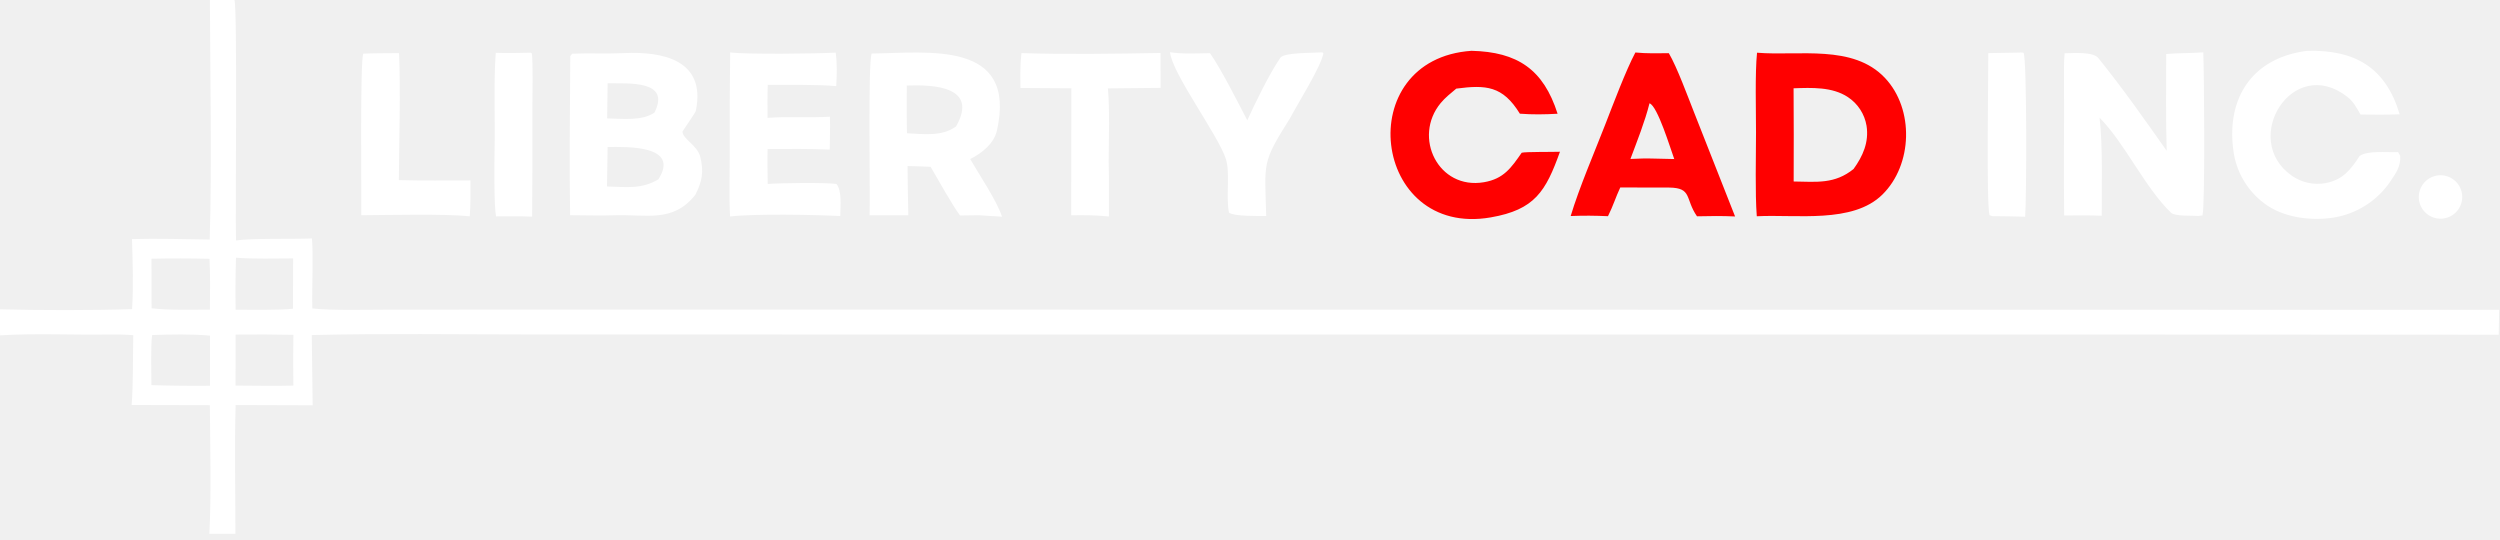
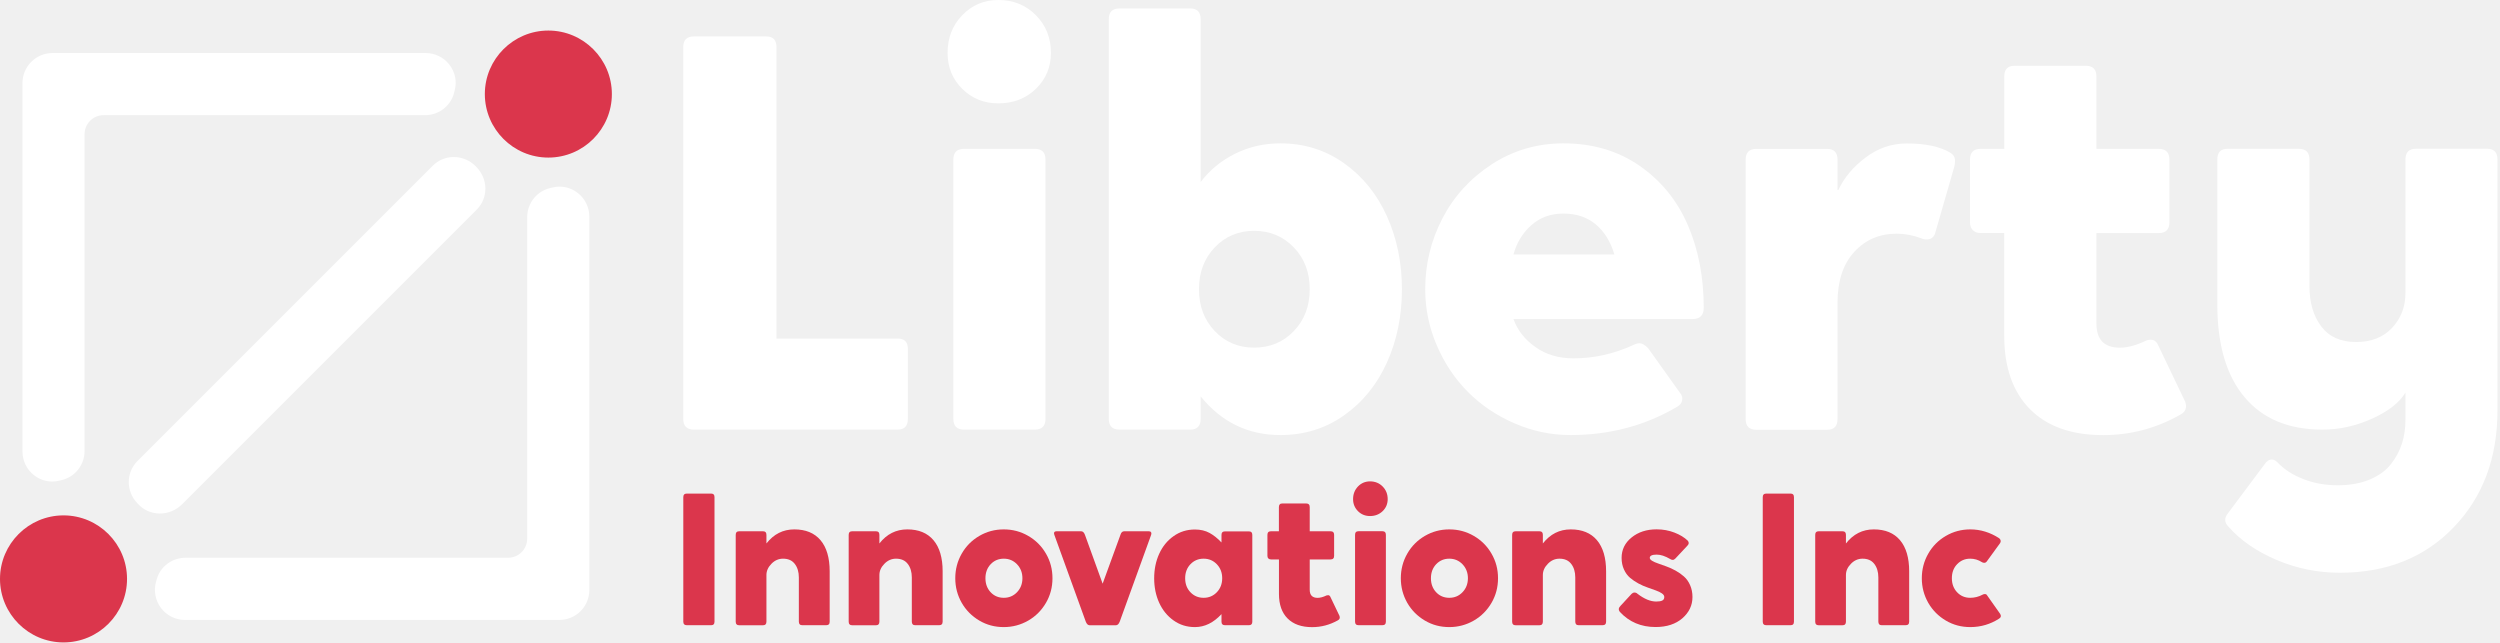
- <svg xmlns="http://www.w3.org/2000/svg" width="250" height="54" viewBox="0 0 250 54" fill="none">
-   <path d="M23.444 0.003C23.755 0.782 23.516 21.394 23.602 24.046C25.14 23.811 29.255 23.926 31.193 23.846C31.349 25.592 31.18 28.826 31.232 30.842C33.082 31.066 36.741 30.968 38.719 30.967L51.777 30.96L96.428 30.962L249.914 30.98L249.87 33.472L206.175 33.452H90.838L53.005 33.446C45.842 33.444 38.303 33.331 31.177 33.506L31.266 40.528L23.564 40.503C23.441 44.596 23.545 49.244 23.541 53.382L20.936 53.377C21.142 49.508 21.009 44.462 20.986 40.517L13.162 40.499C13.332 38.414 13.28 35.684 13.326 33.522C12.566 33.457 11.693 33.438 10.924 33.451C7.321 33.511 3.593 33.312 0.004 33.536L0 30.932C3.939 31.033 9.303 31.043 13.207 30.913C13.356 28.694 13.268 26.131 13.198 23.909C15.664 23.835 18.494 23.923 20.97 23.954C21.199 16.339 21.012 7.694 20.99 0L23.444 0.003ZM20.997 33.562C19.17 33.398 17.061 33.44 15.214 33.504C15.062 34.484 15.136 37.372 15.141 38.513C17.092 38.573 19.045 38.594 20.997 38.575V33.562ZM23.561 33.458L23.555 38.558C25.413 38.561 27.499 38.612 29.338 38.559C29.31 36.867 29.311 35.175 29.34 33.484C27.414 33.444 25.488 33.435 23.561 33.458ZM23.599 25.77C23.546 27.504 23.534 29.239 23.564 30.974C25.127 30.97 27.835 31.03 29.297 30.875L29.312 25.841C27.6 25.845 25.246 25.909 23.599 25.77ZM20.949 25.88C19.016 25.834 17.081 25.831 15.148 25.871L15.158 30.829C16.999 31.042 19.111 30.957 20.992 30.967C20.998 29.312 21.04 27.522 20.949 25.88ZM230.709 5.084C235.455 4.961 238.558 6.7 239.968 11.428C238.625 11.484 237.391 11.47 236.051 11.452C235.647 10.765 235.366 10.177 234.729 9.681C229.234 5.408 224.012 13.951 229.178 17.569C230.161 18.261 231.383 18.527 232.565 18.309C234.304 17.981 235.079 16.944 235.963 15.6C236.773 15.031 238.579 15.256 239.811 15.208L240.023 15.594C240.084 16.596 239.625 17.28 239.057 18.11C237.751 20.058 235.695 21.377 233.381 21.754C231.082 22.121 228.3 21.767 226.404 20.321C224.706 19.044 223.597 17.132 223.333 15.023C222.629 9.732 225.275 5.771 230.709 5.084ZM243.415 17.62C244.539 17.277 245.731 17.887 246.107 18.999C246.485 20.111 245.911 21.321 244.812 21.732C244.07 22.01 243.235 21.862 242.634 21.346C242.034 20.83 241.762 20.027 241.924 19.252C242.087 18.477 242.658 17.852 243.415 17.62ZM201.963 5.259C202.081 5.229 202.221 5.262 202.355 5.276C202.703 5.859 202.657 20.062 202.514 21.672C201.544 21.637 200.54 21.634 199.565 21.617C199.179 21.628 199.314 21.646 198.953 21.519C198.622 20.454 198.844 7.31 198.829 5.312L201.963 5.259ZM87.165 5.352C92.775 5.296 101.721 3.964 99.696 13.046C99.402 14.365 98.169 15.331 97.022 15.904C97.869 17.386 99.739 20.167 100.199 21.67L97.865 21.523L96.004 21.549C95.224 20.507 93.769 17.89 93.064 16.683C92.317 16.637 91.508 16.628 90.755 16.605C90.769 18.245 90.793 19.885 90.831 21.524L86.96 21.53C87.033 19.269 86.786 6.36 87.165 5.352ZM53.188 5.342C53.31 6.389 53.239 9.507 53.24 10.692C53.253 14.35 53.243 18.008 53.213 21.665C52.046 21.611 50.778 21.636 49.602 21.637C49.4 20.663 49.43 16.293 49.458 15.021C49.525 11.964 49.352 8.285 49.575 5.284C50.786 5.319 51.851 5.303 53.063 5.269L53.188 5.342ZM116.06 8.787L110.792 8.84C110.981 10.912 110.879 14.007 110.867 16.161C110.916 17.939 110.888 19.861 110.895 21.649C109.492 21.507 108.539 21.513 107.119 21.528L107.135 8.831L102.045 8.797C102.034 7.59 102.002 6.515 102.144 5.309C106.301 5.454 111.881 5.375 116.053 5.297L116.06 8.787ZM73.016 5.243C74.649 5.453 81.765 5.369 83.569 5.261C83.726 6.45 83.685 7.426 83.624 8.615C81.862 8.437 78.629 8.499 76.775 8.486C76.732 9.536 76.756 10.727 76.754 11.789C78.579 11.632 80.973 11.792 82.992 11.673C83.026 12.725 82.987 13.895 82.974 14.958C80.933 14.873 78.802 14.892 76.76 14.904C76.724 16.025 76.761 17.267 76.772 18.398C77.951 18.295 82.536 18.242 83.644 18.394C84.212 19.072 84.036 20.653 84.026 21.604C81.477 21.474 75.496 21.36 73.007 21.648C72.901 19.845 72.973 17.319 72.974 15.472C72.959 12.062 72.973 8.652 73.016 5.243ZM39.902 5.311C40.074 9.071 39.908 14.167 39.886 18.011C42.205 18.079 44.713 18.038 47.047 18.043C47.051 19.263 47.065 20.406 46.977 21.627C44.34 21.368 38.933 21.507 36.129 21.523C36.154 19.598 35.998 6.063 36.328 5.366C37.461 5.315 38.755 5.327 39.902 5.311ZM117.001 5.217C118.178 5.421 119.772 5.335 120.999 5.316C122.09 6.858 123.815 10.279 124.729 12.03C125.544 10.251 126.919 7.406 128.034 5.778C128.41 5.228 131.249 5.31 132.234 5.234L132.34 5.332C132.105 6.656 129.778 10.361 128.981 11.86C126.149 16.345 126.483 16.203 126.62 21.602C125.81 21.59 123.416 21.658 122.897 21.261C122.579 19.719 123.032 17.284 122.588 15.898C121.819 13.506 117.203 7.345 117.001 5.217ZM220.328 5.234C220.413 7.053 220.522 20.601 220.247 21.544L219.812 21.6C219.216 21.536 217.498 21.658 217.099 21.27C214.434 18.678 212.523 14.371 209.956 11.766C210.287 14.553 210.163 18.636 210.175 21.574C208.956 21.517 207.643 21.544 206.415 21.548C206.355 16.992 206.431 12.423 206.399 7.866C206.393 7.019 206.386 6.173 206.46 5.328C207.315 5.315 209.299 5.143 209.838 5.812C212.192 8.724 214.523 12.029 216.67 15.082C216.566 11.962 216.627 8.542 216.619 5.4C217.739 5.299 219.1 5.327 220.328 5.234ZM62.362 5.312C66.311 5.122 70.63 6.013 69.583 11.084C69.543 11.271 68.434 12.851 68.254 13.139C68.208 13.864 69.746 14.52 70.031 15.695C70.391 17.177 70.217 18.145 69.537 19.472C67.321 22.308 64.619 21.417 61.441 21.527C59.988 21.578 58.467 21.522 57.01 21.52C56.931 17.242 56.995 10.159 57.027 5.61C57.089 5.531 57.151 5.451 57.213 5.372C58.856 5.296 60.669 5.393 62.362 5.312ZM60.762 14.703L60.698 18.648C62.656 18.695 64.133 18.945 65.836 17.936C68.04 14.5 62.673 14.681 60.762 14.703ZM95.607 12.64C97.882 8.654 93.393 8.453 90.678 8.553C90.681 10.122 90.658 11.764 90.698 13.326C92.375 13.409 94.216 13.67 95.607 12.64ZM60.715 11.841C62.235 11.872 64.228 12.115 65.444 11.257C67.135 7.948 62.721 8.375 60.763 8.326L60.715 11.841Z" fill="white" />
-   <path d="M147.153 5.081C151.748 5.191 154.344 6.936 155.759 11.374C154.501 11.448 153.244 11.466 151.987 11.369C150.269 8.574 148.592 8.473 145.628 8.862C145.09 9.311 144.516 9.763 144.068 10.306C141.25 13.715 143.826 19.007 148.399 18.221C150.373 17.882 151.118 16.784 152.171 15.272C152.555 15.17 155.277 15.204 155.996 15.175C154.573 19.147 153.478 20.974 149.077 21.739C137.181 23.807 135.05 5.908 147.153 5.081ZM163.537 5.249C164.651 5.36 165.765 5.328 166.884 5.319C167.724 6.761 168.764 9.617 169.412 11.251L173.508 21.646C172.167 21.585 171.044 21.598 169.699 21.631C168.478 19.86 169.248 18.779 166.896 18.756L162.027 18.747C161.578 19.7 161.329 20.552 160.799 21.619C159.444 21.562 158.423 21.548 157.068 21.603C157.917 18.779 159.43 15.265 160.516 12.475C161.271 10.535 162.604 6.993 163.537 5.249ZM175.703 5.271C179.878 5.62 185.294 4.404 188.493 7.79C191.442 10.91 191.263 16.491 188.234 19.463C185.271 22.381 179.639 21.42 175.678 21.626C175.501 19.286 175.602 15.664 175.601 13.252C175.601 11.079 175.495 7.318 175.703 5.271ZM184.796 9.715C183.23 8.672 181.172 8.767 179.358 8.83C179.377 11.936 179.381 15.043 179.366 18.149C181.674 18.183 183.467 18.425 185.356 16.9C186.289 15.612 186.908 14.215 186.655 12.58C186.461 11.407 185.787 10.369 184.796 9.715ZM164.95 10.33C164.505 12.123 163.699 14.142 163.043 15.896C163.906 15.854 164.556 15.83 165.423 15.858L167.425 15.904C167.043 14.865 165.756 10.592 164.95 10.33Z" fill="#FF0000" />
+ <svg xmlns="http://www.w3.org/2000/svg" width="455" height="117" viewBox="0 0 455 117" fill="none">
+   <path d="M129.42 113.79H125.01C124.58 113.79 124.36 113.57 124.36 113.14V90.48C124.36 90.05 124.58 89.83 125.01 89.83H129.42C129.83 89.83 130.04 90.05 130.04 90.48V113.14C130.04 113.58 129.83 113.79 129.42 113.79Z" fill="#DB364C" />
+   <path d="M150.35 113.79H146.01C145.6 113.79 145.39 113.57 145.39 113.14V105.1C145.39 104.09 145.14 103.26 144.65 102.63C144.16 101.99 143.45 101.68 142.51 101.68C141.71 101.68 141 101.99 140.4 102.61C139.79 103.23 139.49 103.91 139.49 104.66V113.15C139.49 113.58 139.28 113.8 138.86 113.8H134.55C134.12 113.8 133.9 113.58 133.9 113.15V97.34C133.9 96.9 134.12 96.69 134.55 96.69H138.86C139.28 96.69 139.49 96.91 139.49 97.34V98.91C140.83 97.2 142.52 96.35 144.57 96.35C146.63 96.35 148.22 97 149.33 98.31C150.44 99.62 151 101.51 151 103.97V113.14C151.01 113.58 150.79 113.79 150.35 113.79Z" fill="#DB364C" />
+   <path d="M170.91 113.79H166.57C166.16 113.79 165.95 113.57 165.95 113.14V105.1C165.95 104.09 165.7 103.26 165.21 102.63C164.72 101.99 164.01 101.68 163.07 101.68C162.27 101.68 161.56 101.99 160.96 102.61C160.35 103.23 160.05 103.91 160.05 104.66V113.15C160.05 113.58 159.84 113.8 159.42 113.8H155.11C154.68 113.8 154.46 113.58 154.46 113.15V97.34C154.46 96.9 154.68 96.69 155.11 96.69H159.42C159.84 96.69 160.05 96.91 160.05 97.34V98.91C161.39 97.2 163.08 96.35 165.13 96.35C167.19 96.35 168.78 97 169.89 98.31C171 99.62 171.56 101.51 171.56 103.97V113.14C171.56 113.58 171.34 113.79 170.91 113.79Z" fill="#DB364C" />
+   <path d="M175.03 109.71C174.25 108.34 173.86 106.85 173.86 105.24C173.86 103.63 174.25 102.13 175.03 100.77C175.81 99.4 176.88 98.33 178.23 97.54C179.58 96.75 181.07 96.35 182.68 96.35C184.29 96.35 185.78 96.74 187.15 97.54C188.51 98.33 189.59 99.41 190.37 100.77C191.16 102.13 191.55 103.62 191.55 105.24C191.55 106.86 191.16 108.35 190.37 109.71C189.58 111.07 188.51 112.15 187.15 112.94C185.78 113.73 184.29 114.13 182.68 114.13C181.06 114.13 179.58 113.74 178.23 112.94C176.88 112.14 175.81 111.07 175.03 109.71ZM180.3 102.69C179.67 103.36 179.35 104.21 179.35 105.24C179.35 106.27 179.67 107.12 180.3 107.79C180.93 108.46 181.73 108.8 182.69 108.8C183.65 108.8 184.45 108.46 185.1 107.78C185.75 107.1 186.08 106.25 186.08 105.24C186.08 104.23 185.75 103.38 185.1 102.7C184.45 102.02 183.64 101.68 182.69 101.68C181.74 101.68 180.93 102.02 180.3 102.69Z" fill="#DB364C" />
+   <path d="M197.46 97.34L200.68 106.23L203.92 97.34C204.05 96.9 204.28 96.69 204.61 96.69H209.09C209.28 96.69 209.41 96.75 209.49 96.87C209.57 96.99 209.57 97.15 209.51 97.34L203.8 113.11C203.63 113.57 203.39 113.8 203.08 113.8H198.32C198.01 113.8 197.77 113.57 197.6 113.11L191.89 97.34C191.81 97.15 191.81 96.99 191.88 96.87C191.95 96.75 192.08 96.69 192.27 96.69H196.75C197.06 96.68 197.3 96.9 197.46 97.34Z" fill="#DB364C" />
+   <path d="M227.3 113.79H222.96C222.53 113.79 222.31 113.57 222.31 113.14V111.77C220.86 113.34 219.25 114.13 217.48 114.13C216.02 114.13 214.72 113.73 213.59 112.92C212.45 112.11 211.58 111.04 210.97 109.7C210.36 108.36 210.06 106.87 210.06 105.25C210.06 103.63 210.36 102.14 210.97 100.8C211.58 99.46 212.45 98.38 213.59 97.58C214.73 96.77 216.02 96.37 217.48 96.37C218.49 96.37 219.38 96.58 220.13 96.99C220.88 97.4 221.61 97.98 222.31 98.73V97.36C222.31 96.92 222.53 96.71 222.96 96.71H227.3C227.71 96.71 227.92 96.93 227.92 97.36V113.17C227.92 113.58 227.71 113.79 227.3 113.79ZM216.66 102.69C216.02 103.36 215.7 104.21 215.7 105.24C215.7 106.27 216.02 107.12 216.66 107.79C217.3 108.46 218.1 108.8 219.06 108.8C220.02 108.8 220.82 108.46 221.47 107.78C222.12 107.1 222.44 106.25 222.44 105.24C222.44 104.23 222.12 103.38 221.47 102.7C220.82 102.02 220.02 101.68 219.06 101.68C218.1 101.68 217.3 102.02 216.66 102.69Z" fill="#DB364C" />
+   <path d="M242.1 108.57L243.79 112.1C243.91 112.46 243.82 112.72 243.51 112.89C242.04 113.72 240.47 114.14 238.8 114.14C236.87 114.14 235.39 113.61 234.34 112.56C233.29 111.51 232.77 110.02 232.77 108.09V101.82H231.33C231.13 101.82 230.97 101.76 230.85 101.65C230.73 101.53 230.67 101.37 230.67 101.17V97.34C230.67 96.9 230.89 96.69 231.32 96.69H232.76V92.28C232.76 91.84 232.97 91.63 233.38 91.63H237.72C238.15 91.63 238.37 91.85 238.37 92.28V96.69H242.16C242.59 96.69 242.81 96.91 242.81 97.34V101.17C242.81 101.6 242.59 101.82 242.16 101.82H238.37V107.34C238.37 108.32 238.85 108.81 239.81 108.81C240.28 108.81 240.82 108.66 241.45 108.36C241.52 108.34 241.6 108.33 241.7 108.33C241.87 108.31 242 108.4 242.1 108.57Z" fill="#DB364C" />
+   <path d="M246.26 90.84C246.26 89.93 246.56 89.16 247.15 88.54C247.75 87.92 248.48 87.61 249.35 87.61C250.26 87.61 251.03 87.92 251.64 88.54C252.25 89.16 252.56 89.92 252.56 90.84C252.56 91.71 252.25 92.44 251.64 93.03C251.03 93.62 250.26 93.92 249.35 93.92C248.48 93.92 247.75 93.63 247.15 93.03C246.56 92.43 246.26 91.71 246.26 90.84ZM251.58 113.79H247.27C246.84 113.79 246.62 113.57 246.62 113.14V97.33C246.62 96.89 246.84 96.68 247.27 96.68H251.58C252.01 96.68 252.23 96.9 252.23 97.33V113.14C252.23 113.58 252.01 113.79 251.58 113.79Z" fill="#DB364C" />
+   <path d="M256.12 109.71C255.34 108.34 254.95 106.85 254.95 105.24C254.95 103.63 255.34 102.13 256.12 100.77C256.9 99.4 257.97 98.33 259.32 97.54C260.67 96.75 262.16 96.35 263.77 96.35C265.38 96.35 266.87 96.74 268.24 97.54C269.6 98.33 270.68 99.41 271.46 100.77C272.25 102.13 272.64 103.62 272.64 105.24C272.64 106.86 272.25 108.35 271.46 109.71C270.67 111.07 269.6 112.15 268.24 112.94C266.87 113.73 265.38 114.13 263.77 114.13C262.15 114.13 260.67 113.74 259.32 112.94C257.97 112.14 256.9 111.07 256.12 109.71ZM261.38 102.69C260.75 103.36 260.43 104.21 260.43 105.24C260.43 106.27 260.75 107.12 261.38 107.79C262.01 108.46 262.81 108.8 263.77 108.8C264.73 108.8 265.53 108.46 266.18 107.78C266.83 107.1 267.16 106.25 267.16 105.24C267.16 104.23 266.83 103.38 266.18 102.7C265.53 102.02 264.72 101.68 263.77 101.68C262.82 101.68 262.02 102.02 261.38 102.69Z" fill="#DB364C" />
+   <path d="M291.66 113.79H287.32C286.91 113.79 286.7 113.57 286.7 113.14V105.1C286.7 104.09 286.45 103.26 285.96 102.63C285.47 101.99 284.76 101.68 283.82 101.68C283.02 101.68 282.31 101.99 281.71 102.61C281.1 103.23 280.8 103.91 280.8 104.66V113.15C280.8 113.58 280.59 113.8 280.17 113.8H275.86C275.43 113.8 275.21 113.58 275.21 113.15V97.34C275.21 96.9 275.43 96.69 275.86 96.69H280.17C280.59 96.69 280.8 96.91 280.8 97.34V98.91C282.14 97.2 283.83 96.35 285.88 96.35C287.94 96.35 289.53 97 290.64 98.31C291.75 99.62 292.31 101.51 292.31 103.97V113.14C292.31 113.58 292.09 113.79 291.66 113.79Z" fill="#DB364C" />
+   <path d="M298.04 108.08C299.27 109.02 300.4 109.48 301.43 109.48C301.92 109.48 302.29 109.42 302.53 109.3C302.77 109.18 302.9 108.97 302.9 108.66C302.9 108.42 302.76 108.2 302.47 108C302.18 107.8 301.82 107.62 301.36 107.46C300.9 107.29 300.4 107.11 299.85 106.92C299.3 106.73 298.74 106.49 298.19 106.19C297.64 105.89 297.13 105.55 296.67 105.16C296.21 104.77 295.84 104.26 295.56 103.64C295.28 103.02 295.13 102.32 295.13 101.54C295.13 100.04 295.74 98.79 296.96 97.81C298.18 96.83 299.69 96.34 301.5 96.34C302.66 96.34 303.74 96.54 304.75 96.93C305.76 97.32 306.57 97.82 307.18 98.41C307.43 98.72 307.4 99.02 307.11 99.31L304.9 101.67C304.74 101.83 304.59 101.9 304.43 101.9C304.27 101.9 304.11 101.84 303.95 101.73C303.06 101.21 302.25 100.94 301.53 100.94C300.68 100.94 300.26 101.14 300.26 101.53C300.26 101.72 300.4 101.9 300.69 102.07C300.97 102.24 301.34 102.41 301.8 102.56C302.26 102.71 302.76 102.89 303.31 103.1C303.86 103.3 304.42 103.55 304.97 103.86C305.53 104.17 306.03 104.52 306.49 104.93C306.95 105.34 307.32 105.86 307.6 106.5C307.88 107.14 308.03 107.86 308.03 108.65C308.03 110.17 307.42 111.45 306.2 112.52C304.98 113.58 303.35 114.12 301.31 114.12C298.68 114.12 296.51 113.2 294.81 111.36C294.53 110.99 294.56 110.64 294.91 110.29L296.96 108.07C297.12 107.92 297.29 107.84 297.48 107.84C297.7 107.85 297.89 107.92 298.04 108.08Z" fill="#DB364C" />
+   <path d="M325.88 113.79H321.47C321.04 113.79 320.82 113.57 320.82 113.14V90.48C320.82 90.05 321.04 89.83 321.47 89.83H325.88C326.29 89.83 326.5 90.05 326.5 90.48V113.14C326.5 113.58 326.29 113.79 325.88 113.79Z" fill="#DB364C" />
+   <path d="M346.82 113.79H342.48C342.07 113.79 341.86 113.57 341.86 113.14V105.1C341.86 104.09 341.61 103.26 341.12 102.63C340.63 101.99 339.92 101.68 338.98 101.68C338.18 101.68 337.47 101.99 336.87 102.61C336.26 103.23 335.96 103.91 335.96 104.66V113.15C335.96 113.58 335.75 113.8 335.33 113.8H331.02C330.59 113.8 330.37 113.58 330.37 113.15V97.34C330.37 96.9 330.59 96.69 331.02 96.69H335.33C335.75 96.69 335.96 96.91 335.96 97.34V98.91C337.3 97.2 338.99 96.35 341.04 96.35C343.1 96.35 344.69 97 345.8 98.31C346.91 99.62 347.47 101.51 347.47 103.97V113.14C347.47 113.58 347.25 113.79 346.82 113.79Z" fill="#DB364C" />
+   <path d="M361.65 108.35L364.04 111.74C364.25 112.1 364.18 112.38 363.84 112.59C362.24 113.62 360.49 114.13 358.59 114.13C356.97 114.13 355.49 113.74 354.14 112.94C352.79 112.14 351.72 111.07 350.94 109.71C350.16 108.34 349.77 106.85 349.77 105.24C349.77 103.63 350.16 102.13 350.94 100.77C351.72 99.4 352.79 98.33 354.14 97.54C355.49 96.75 356.98 96.35 358.59 96.35C360.45 96.35 362.2 96.89 363.84 97.95C364 98.07 364.09 98.22 364.12 98.39C364.15 98.56 364.11 98.72 364 98.87L361.61 102.16C361.49 102.34 361.33 102.43 361.12 102.43C361 102.43 360.87 102.4 360.74 102.33C360.07 101.89 359.35 101.68 358.58 101.68C357.62 101.68 356.83 102.02 356.19 102.69C355.55 103.36 355.24 104.21 355.24 105.24C355.24 106.27 355.56 107.12 356.19 107.79C356.82 108.46 357.62 108.8 358.58 108.8C359.37 108.8 360.13 108.61 360.85 108.22C360.98 108.15 361.11 108.12 361.22 108.12C361.43 108.11 361.56 108.19 361.65 108.35Z" fill="#DB364C" />
+   <path d="M163.38 78.19H126.3C125 78.19 124.35 77.54 124.35 76.24V8.58C124.35 7.28 125 6.63 126.3 6.63H139.47C140.7 6.63 141.32 7.28 141.32 8.58V61.62H163.38C164.61 61.62 165.23 62.24 165.23 63.47V76.24C165.23 77.54 164.61 78.19 163.38 78.19Z" fill="white" />
+   <path d="M172.46 9.63C172.46 6.9 173.35 4.61 175.13 2.77C176.91 0.92 179.1 0 181.69 0C184.42 0 186.7 0.92 188.53 2.77C190.36 4.62 191.27 6.9 191.27 9.63C191.27 12.22 190.35 14.4 188.53 16.17C186.7 17.93 184.42 18.81 181.69 18.81C179.1 18.81 176.91 17.93 175.13 16.17C173.35 14.4 172.46 12.23 172.46 9.63ZM188.33 78.19H175.46C174.16 78.19 173.51 77.54 173.51 76.24V29.04C173.51 27.74 174.16 27.09 175.46 27.09H188.33C189.63 27.09 190.28 27.74 190.28 29.04V76.24C190.27 77.54 189.63 78.19 188.33 78.19Z" fill="white" />
+   <path d="M216.62 78.19H203.75C202.45 78.19 201.8 77.54 201.8 76.24V3.49C201.8 2.19 202.45 1.54 203.75 1.54H216.62C217.88 1.54 218.52 2.19 218.52 3.49V33.13C220.15 30.97 222.23 29.25 224.76 27.99C227.29 26.73 230.05 26.09 233.04 26.09C237.36 26.09 241.22 27.3 244.62 29.71C248.01 32.12 250.62 35.34 252.43 39.37C254.24 43.4 255.15 47.82 255.15 52.64C255.15 57.5 254.24 61.94 252.43 65.96C250.62 69.99 248.01 73.2 244.62 75.59C241.23 77.99 237.37 79.18 233.04 79.18C227.15 79.18 222.31 76.83 218.52 72.14V76.23C218.52 77.54 217.88 78.19 216.62 78.19ZM235.48 60.25C237.41 58.24 238.37 55.7 238.37 52.64C238.37 49.58 237.41 47.04 235.48 45.03C233.55 43.02 231.14 42.01 228.24 42.01C225.38 42.01 222.99 43.02 221.08 45.03C219.17 47.04 218.21 49.58 218.21 52.64C218.21 55.7 219.17 58.24 221.08 60.25C222.99 62.26 225.38 63.27 228.24 63.27C231.14 63.27 233.55 62.27 235.48 60.25Z" fill="white" />
+   <path d="M286.38 65.22C290.11 65.22 293.75 64.41 297.31 62.77C297.71 62.57 298.08 62.47 298.41 62.47C298.84 62.47 299.36 62.77 299.96 63.37L305.8 71.55C306.13 71.95 306.25 72.39 306.15 72.87C306.05 73.35 305.77 73.73 305.3 73.99C299.48 77.45 292.99 79.18 285.84 79.18C282.31 79.18 278.92 78.47 275.66 77.06C272.4 75.65 269.58 73.75 267.2 71.37C264.82 68.99 262.92 66.16 261.51 62.89C260.09 59.61 259.39 56.2 259.39 52.64C259.39 48.08 260.43 43.79 262.51 39.77C264.59 35.75 267.58 32.46 271.49 29.91C275.4 27.37 279.75 26.09 284.54 26.09C289.86 26.09 294.49 27.46 298.41 30.18C302.34 32.91 305.26 36.51 307.19 40.98C309.12 45.45 310.08 50.47 310.08 56.02C310.08 57.38 309.4 58.07 308.03 58.07H275.45C276.18 60.1 277.51 61.8 279.44 63.16C281.37 64.54 283.68 65.22 286.38 65.22ZM275.45 46.31H293.81C293.14 44.02 292.03 42.2 290.47 40.87C288.91 39.54 286.93 38.87 284.53 38.87C282.23 38.87 280.3 39.57 278.72 40.97C277.14 42.36 276.05 44.14 275.45 46.31Z" fill="white" />
+   <path d="M319.66 27.1H332.53C333.79 27.1 334.43 27.75 334.43 29.05V34.59H334.58C335.61 32.36 337.26 30.39 339.52 28.68C341.78 26.97 344.28 26.11 347 26.11C350.46 26.11 353.12 26.68 354.98 27.81C355.48 28.11 355.75 28.52 355.8 29.03C355.85 29.54 355.77 30.1 355.58 30.7L352.14 42.63C351.84 43.26 351.36 43.58 350.69 43.58C350.29 43.58 349.96 43.51 349.69 43.38C348.16 42.81 346.66 42.53 345.2 42.53C342.07 42.53 339.49 43.64 337.47 45.85C335.44 48.06 334.43 51.15 334.43 55.11V76.27C334.43 77.57 333.8 78.22 332.53 78.22H319.66C318.36 78.22 317.71 77.57 317.71 76.27V29.07C317.72 27.74 318.36 27.1 319.66 27.1Z" fill="white" />
+   <path d="M392.66 62.57L397.7 73.1C398.07 74.17 397.78 74.95 396.85 75.45C392.46 77.95 387.77 79.19 382.78 79.19C377.02 79.19 372.58 77.62 369.46 74.47C366.34 71.32 364.77 66.88 364.77 61.12V42.41H360.48C359.88 42.41 359.41 42.24 359.06 41.89C358.71 41.54 358.54 41.07 358.54 40.47V29.04C358.54 27.74 359.19 27.09 360.49 27.09H364.78V13.92C364.78 12.62 365.4 11.97 366.63 11.97H379.6C380.9 11.97 381.55 12.62 381.55 13.92V27.09H392.88C394.18 27.09 394.83 27.74 394.83 29.04V40.47C394.83 41.77 394.18 42.42 392.88 42.42H381.55V58.89C381.55 61.82 382.98 63.28 385.84 63.28C387.24 63.28 388.87 62.83 390.73 61.93C390.93 61.86 391.18 61.83 391.48 61.83C391.96 61.82 392.36 62.07 392.66 62.57Z" fill="white" />
+   <path d="M454.54 29.04V74.7C454.54 83.35 451.89 90.43 446.58 95.96C441.27 101.48 434.36 104.24 425.85 104.24C421.82 104.24 417.98 103.46 414.32 101.9C410.66 100.34 407.75 98.32 405.59 95.86C404.82 95.09 404.79 94.28 405.49 93.41L412.13 84.53C412.53 83.93 412.98 83.63 413.48 83.63C413.81 83.63 414.15 83.8 414.48 84.13C415.71 85.43 417.29 86.45 419.22 87.2C421.15 87.95 423.23 88.32 425.46 88.32C427.69 88.32 429.63 87.97 431.3 87.27C432.96 86.57 434.25 85.63 435.17 84.45C436.08 83.27 436.75 82.01 437.17 80.68C437.59 79.35 437.79 77.94 437.79 76.44V71.45C436.69 73.28 434.67 74.86 431.73 76.19C428.79 77.52 425.77 78.19 422.67 78.19C416.55 78.19 411.83 76.23 408.52 72.3C405.21 68.38 403.55 62.74 403.55 55.38V29.03C403.55 27.73 404.17 27.08 405.4 27.08H418.37C419.67 27.08 420.32 27.73 420.32 29.03V52.03C420.32 55.06 421.03 57.52 422.47 59.41C423.9 61.31 426.01 62.25 428.81 62.25C431.57 62.25 433.76 61.39 435.37 59.66C436.98 57.93 437.79 55.82 437.79 53.32V29.02C437.79 27.72 438.44 27.07 439.74 27.07H452.71C453.92 27.1 454.54 27.74 454.54 29.04Z" fill="white" />
+   <path d="M32.41 91.1L86.05 37.46C87.83 35.68 87.74 32.82 85.95 31.04C85.93 31.02 85.91 31 85.88 30.97C84.1 29.18 81.24 29.09 79.46 30.87L25.74 84.59C24 86.33 24.02 89.11 25.71 90.88C25.77 90.94 25.82 91 25.88 91.06C27.62 92.94 30.6 92.9 32.41 91.1Z" fill="white" />
+   <path d="M29.11 93.46C29.07 93.46 29.04 93.46 29 93.46C27.51 93.43 26.14 92.82 25.15 91.75L24.99 91.58C22.9 89.39 22.92 86.01 25.03 83.89L78.75 30.17C79.77 29.15 81.13 28.58 82.58 28.58H82.59C84.09 28.58 85.51 29.18 86.59 30.27C87.74 31.41 88.33 32.83 88.34 34.33C88.34 35.78 87.78 37.14 86.75 38.16L33.11 91.8C32.06 92.86 30.61 93.46 29.11 93.46ZM82.58 30.58C81.67 30.58 80.81 30.93 80.17 31.58L26.45 85.3C25.11 86.64 25.1 88.79 26.44 90.2L26.58 90.35C27.24 91.07 28.11 91.45 29.05 91.47C30.02 91.47 31.01 91.1 31.7 90.4L85.34 36.76C85.99 36.11 86.34 35.26 86.34 34.34C86.34 33.37 85.95 32.45 85.24 31.75C84.47 30.97 83.55 30.58 82.58 30.58Z" fill="white" />
+   <path d="M18.87 19.95H77.37C79.45 19.95 81.26 18.51 81.72 16.49C81.75 16.37 81.78 16.25 81.81 16.13C82.51 13.34 80.34 10.65 77.46 10.65H9.57C7.1 10.65 5.1 12.65 5.1 15.12V82.16C5.1 85.04 7.79 87.22 10.58 86.51C10.7 86.48 10.82 86.45 10.94 86.42C12.97 85.96 14.4 84.15 14.4 82.07V24.43C14.4 21.96 16.4 19.95 18.87 19.95Z" fill="white" />
+   <path d="M9.51 87.64C8.33 87.64 7.18 87.25 6.21 86.5C4.86 85.45 4.09 83.87 4.09 82.16V15.12C4.09 12.1 6.55 9.65 9.56 9.65H77.45C79.16 9.65 80.74 10.42 81.79 11.77C82.82 13.09 83.18 14.77 82.77 16.38L82.69 16.72C82.12 19.22 79.93 20.96 77.36 20.96H18.86C16.94 20.96 15.39 22.52 15.39 24.43V82.07C15.39 84.64 13.64 86.83 11.15 87.4L10.81 87.48C10.38 87.58 9.94 87.64 9.51 87.64ZM9.56 11.64C7.64 11.64 6.09 13.2 6.09 15.11V82.15C6.09 83.24 6.58 84.25 7.44 84.91C8.27 85.56 9.32 85.78 10.33 85.53L10.71 85.44C12.3 85.08 13.4 83.69 13.4 82.06V24.42C13.4 21.4 15.86 18.95 18.87 18.95H77.37C79 18.95 80.39 17.85 80.75 16.26L80.84 15.87C81.09 14.86 80.87 13.81 80.22 12.98C79.55 12.12 78.54 11.63 77.46 11.63H9.56V11.64Z" fill="white" />
+   <path d="M92.49 102.52H33.78C31.8 102.52 30.01 103.81 29.49 105.72C29.46 105.84 29.42 105.96 29.39 106.08C28.54 108.95 30.68 111.82 33.67 111.82H101.8C104.27 111.82 106.27 109.82 106.27 107.35V39.46C106.27 36.58 103.58 34.4 100.79 35.11C100.67 35.14 100.55 35.17 100.43 35.2C98.4 35.66 96.97 37.47 96.97 39.55V98.04C96.97 100.52 94.97 102.52 92.49 102.52Z" fill="white" />
+   <path d="M101.8 112.83H33.67C31.93 112.83 30.34 112.03 29.29 110.64C28.25 109.24 27.93 107.48 28.42 105.8L28.52 105.46C29.14 103.14 31.3 101.51 33.77 101.51H92.48C94.4 101.51 95.95 99.95 95.95 98.04V39.54C95.95 36.97 97.7 34.78 100.19 34.21L100.53 34.13C102.14 33.72 103.82 34.08 105.14 35.11C106.49 36.16 107.26 37.74 107.26 39.45V107.34C107.28 110.38 104.82 112.83 101.8 112.83ZM33.79 103.52C32.22 103.52 30.86 104.53 30.47 105.98L30.36 106.37C30.05 107.44 30.25 108.56 30.91 109.44C31.57 110.32 32.58 110.83 33.68 110.83H101.81C103.73 110.83 105.28 109.27 105.28 107.36V39.47C105.28 38.38 104.79 37.38 103.93 36.71C103.1 36.06 102.05 35.84 101.04 36.09L100.65 36.18C99.07 36.54 97.96 37.93 97.96 39.56V98.06C97.96 101.08 95.5 103.53 92.49 103.53H33.79V103.52Z" fill="white" />
+   <path d="M99.8 27.18C105.356 27.18 109.86 22.676 109.86 17.12C109.86 11.564 105.356 7.06 99.8 7.06C94.244 7.06 89.74 11.564 89.74 17.12C89.74 22.676 94.244 27.18 99.8 27.18Z" fill="#DB364C" />
+   <path d="M99.8 28.68C93.43 28.68 88.24 23.49 88.24 17.12C88.24 10.75 93.43 5.56 99.8 5.56C106.17 5.56 111.36 10.75 111.36 17.12C111.36 23.49 106.18 28.68 99.8 28.68ZM99.8 8.56C95.08 8.56 91.24 12.4 91.24 17.12C91.24 21.84 95.08 25.68 99.8 25.68C104.52 25.68 108.36 21.84 108.36 17.12C108.36 12.4 104.52 8.56 99.8 8.56Z" fill="#DB364C" />
+   <path d="M11.56 115.42C17.116 115.42 21.62 110.916 21.62 105.36C21.62 99.804 17.116 95.3 11.56 95.3C6.004 95.3 1.5 99.804 1.5 105.36C1.5 110.916 6.004 115.42 11.56 115.42Z" fill="#DB364C" />
+   <path d="M11.56 116.92C5.19 116.92 0 111.73 0 105.36C0 98.99 5.19 93.8 11.56 93.8C17.93 93.8 23.12 98.99 23.12 105.36C23.12 111.73 17.94 116.92 11.56 116.92ZM11.56 96.8C6.84 96.8 3 100.64 3 105.36C3 110.08 6.84 113.92 11.56 113.92C16.28 113.92 20.12 110.08 20.12 105.36C20.12 100.64 16.28 96.8 11.56 96.8Z" fill="#DB364C" />
</svg>
